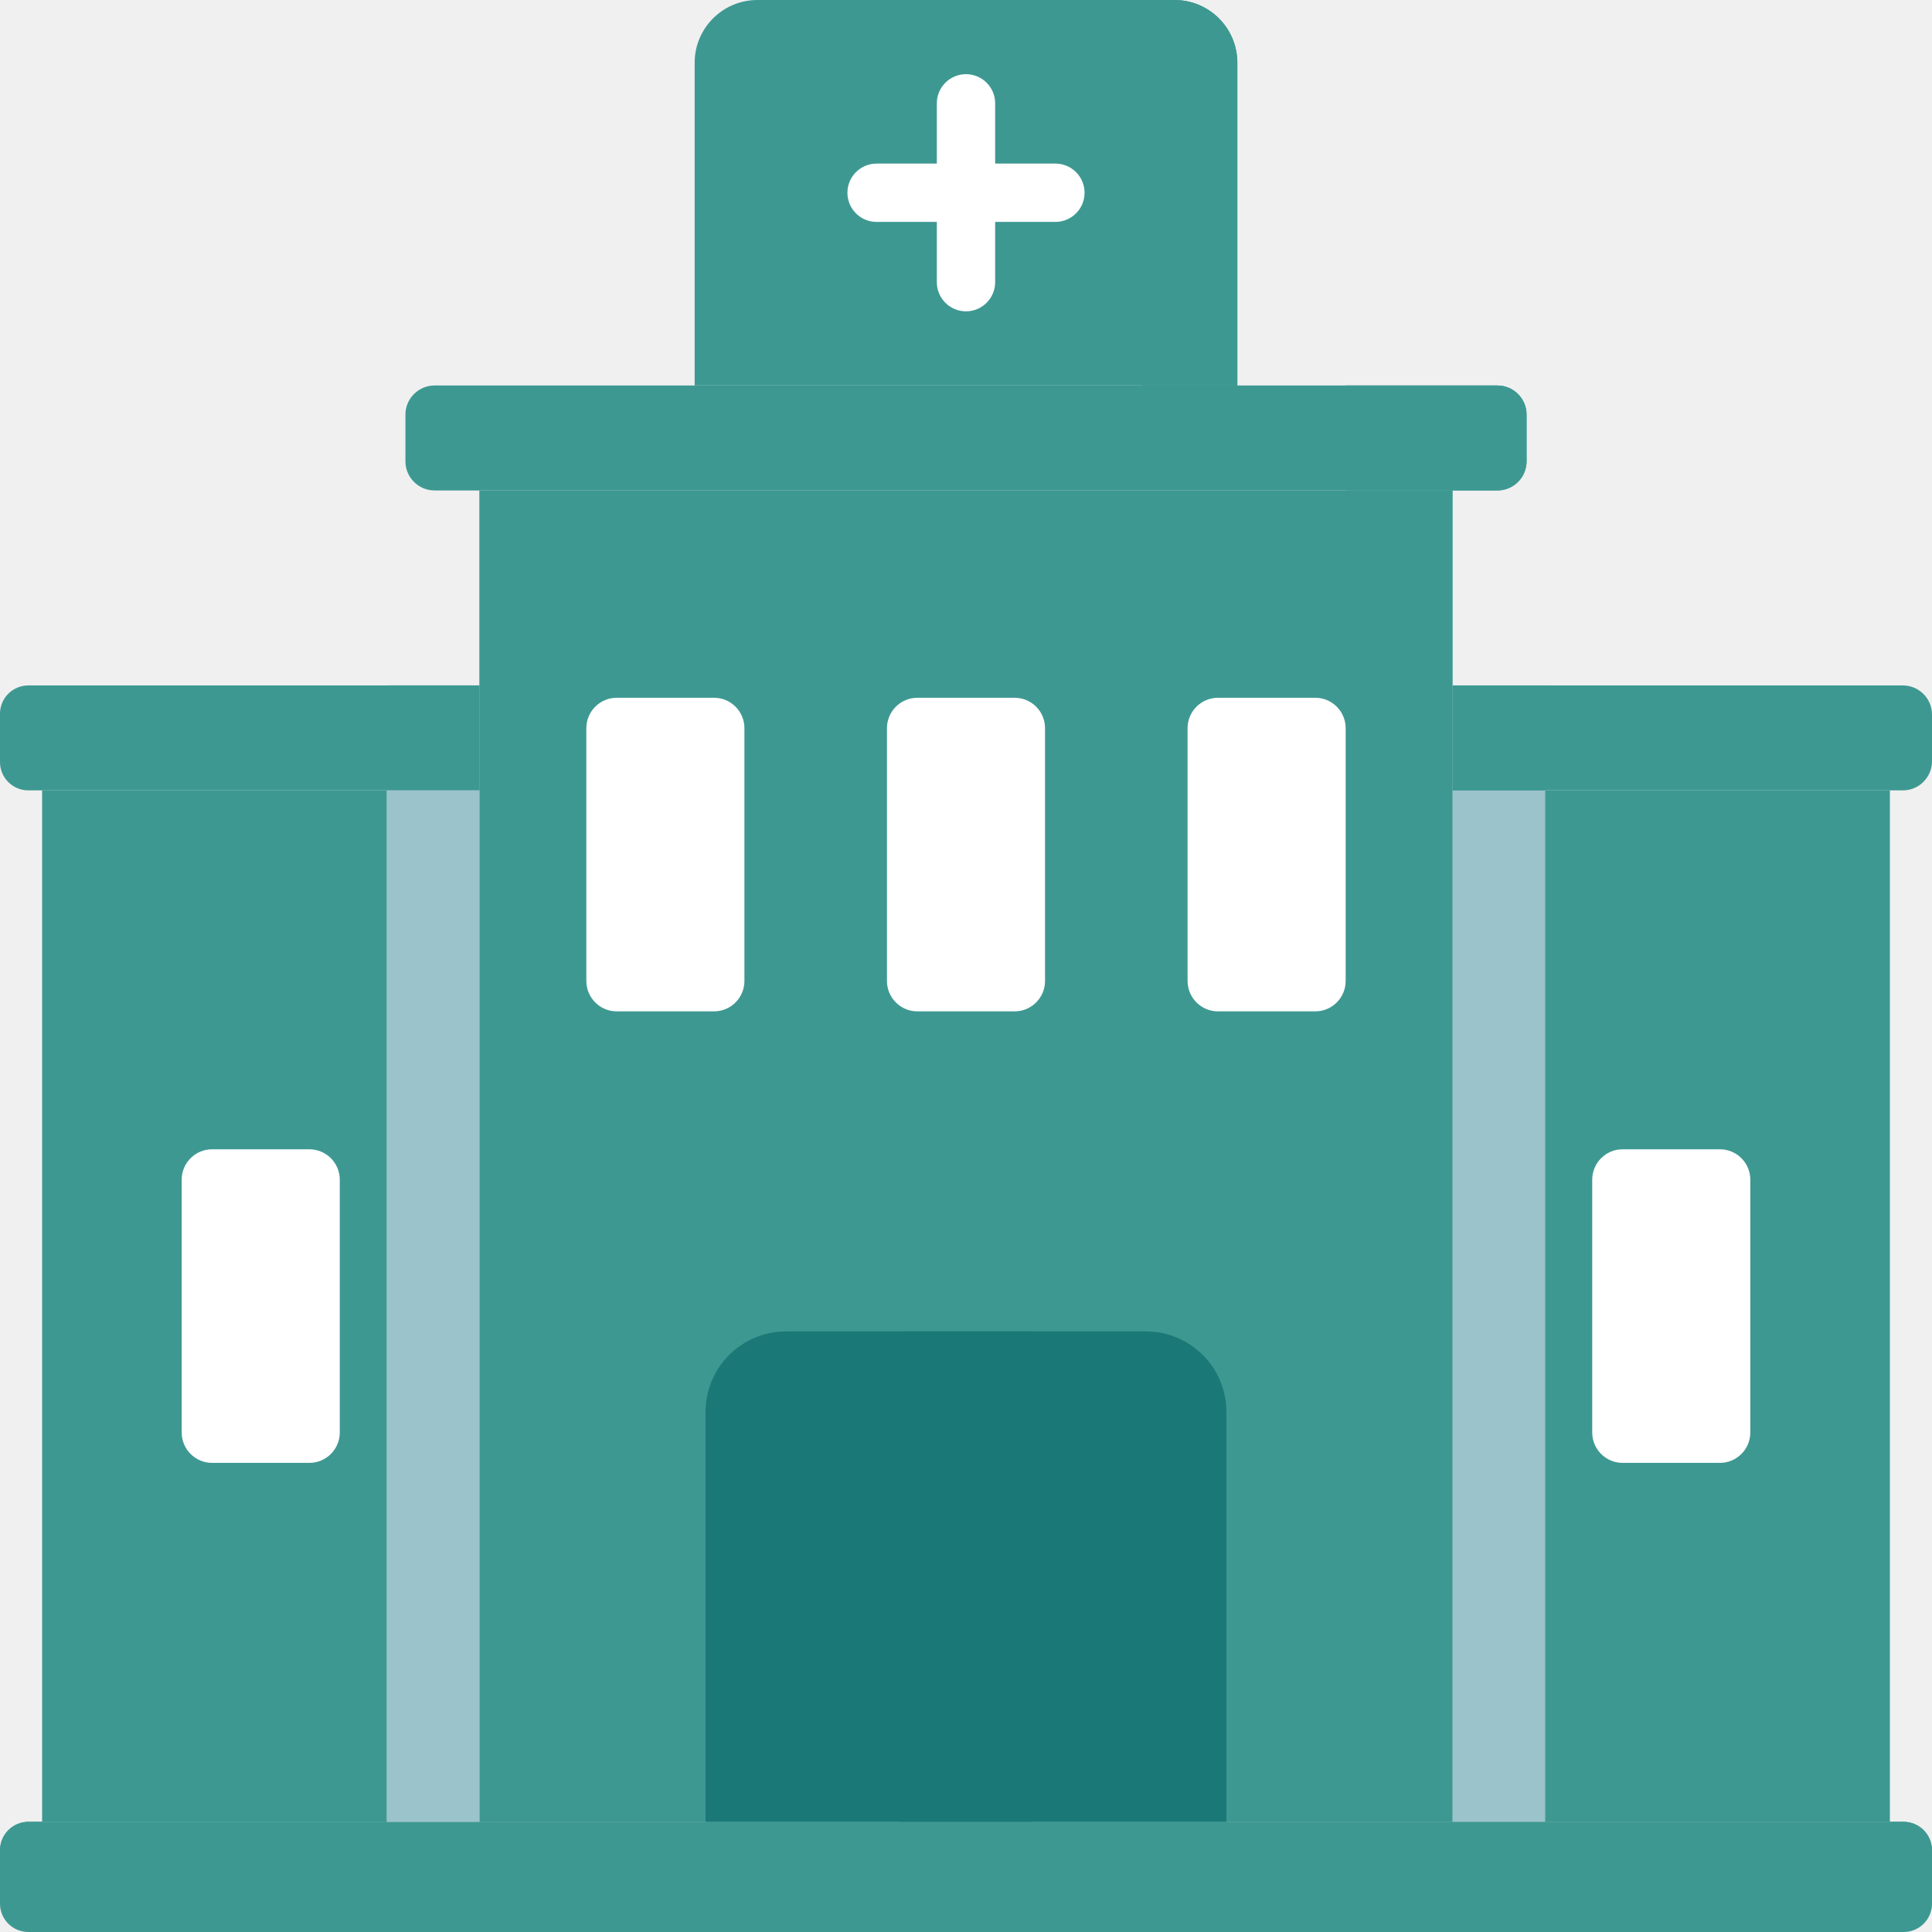
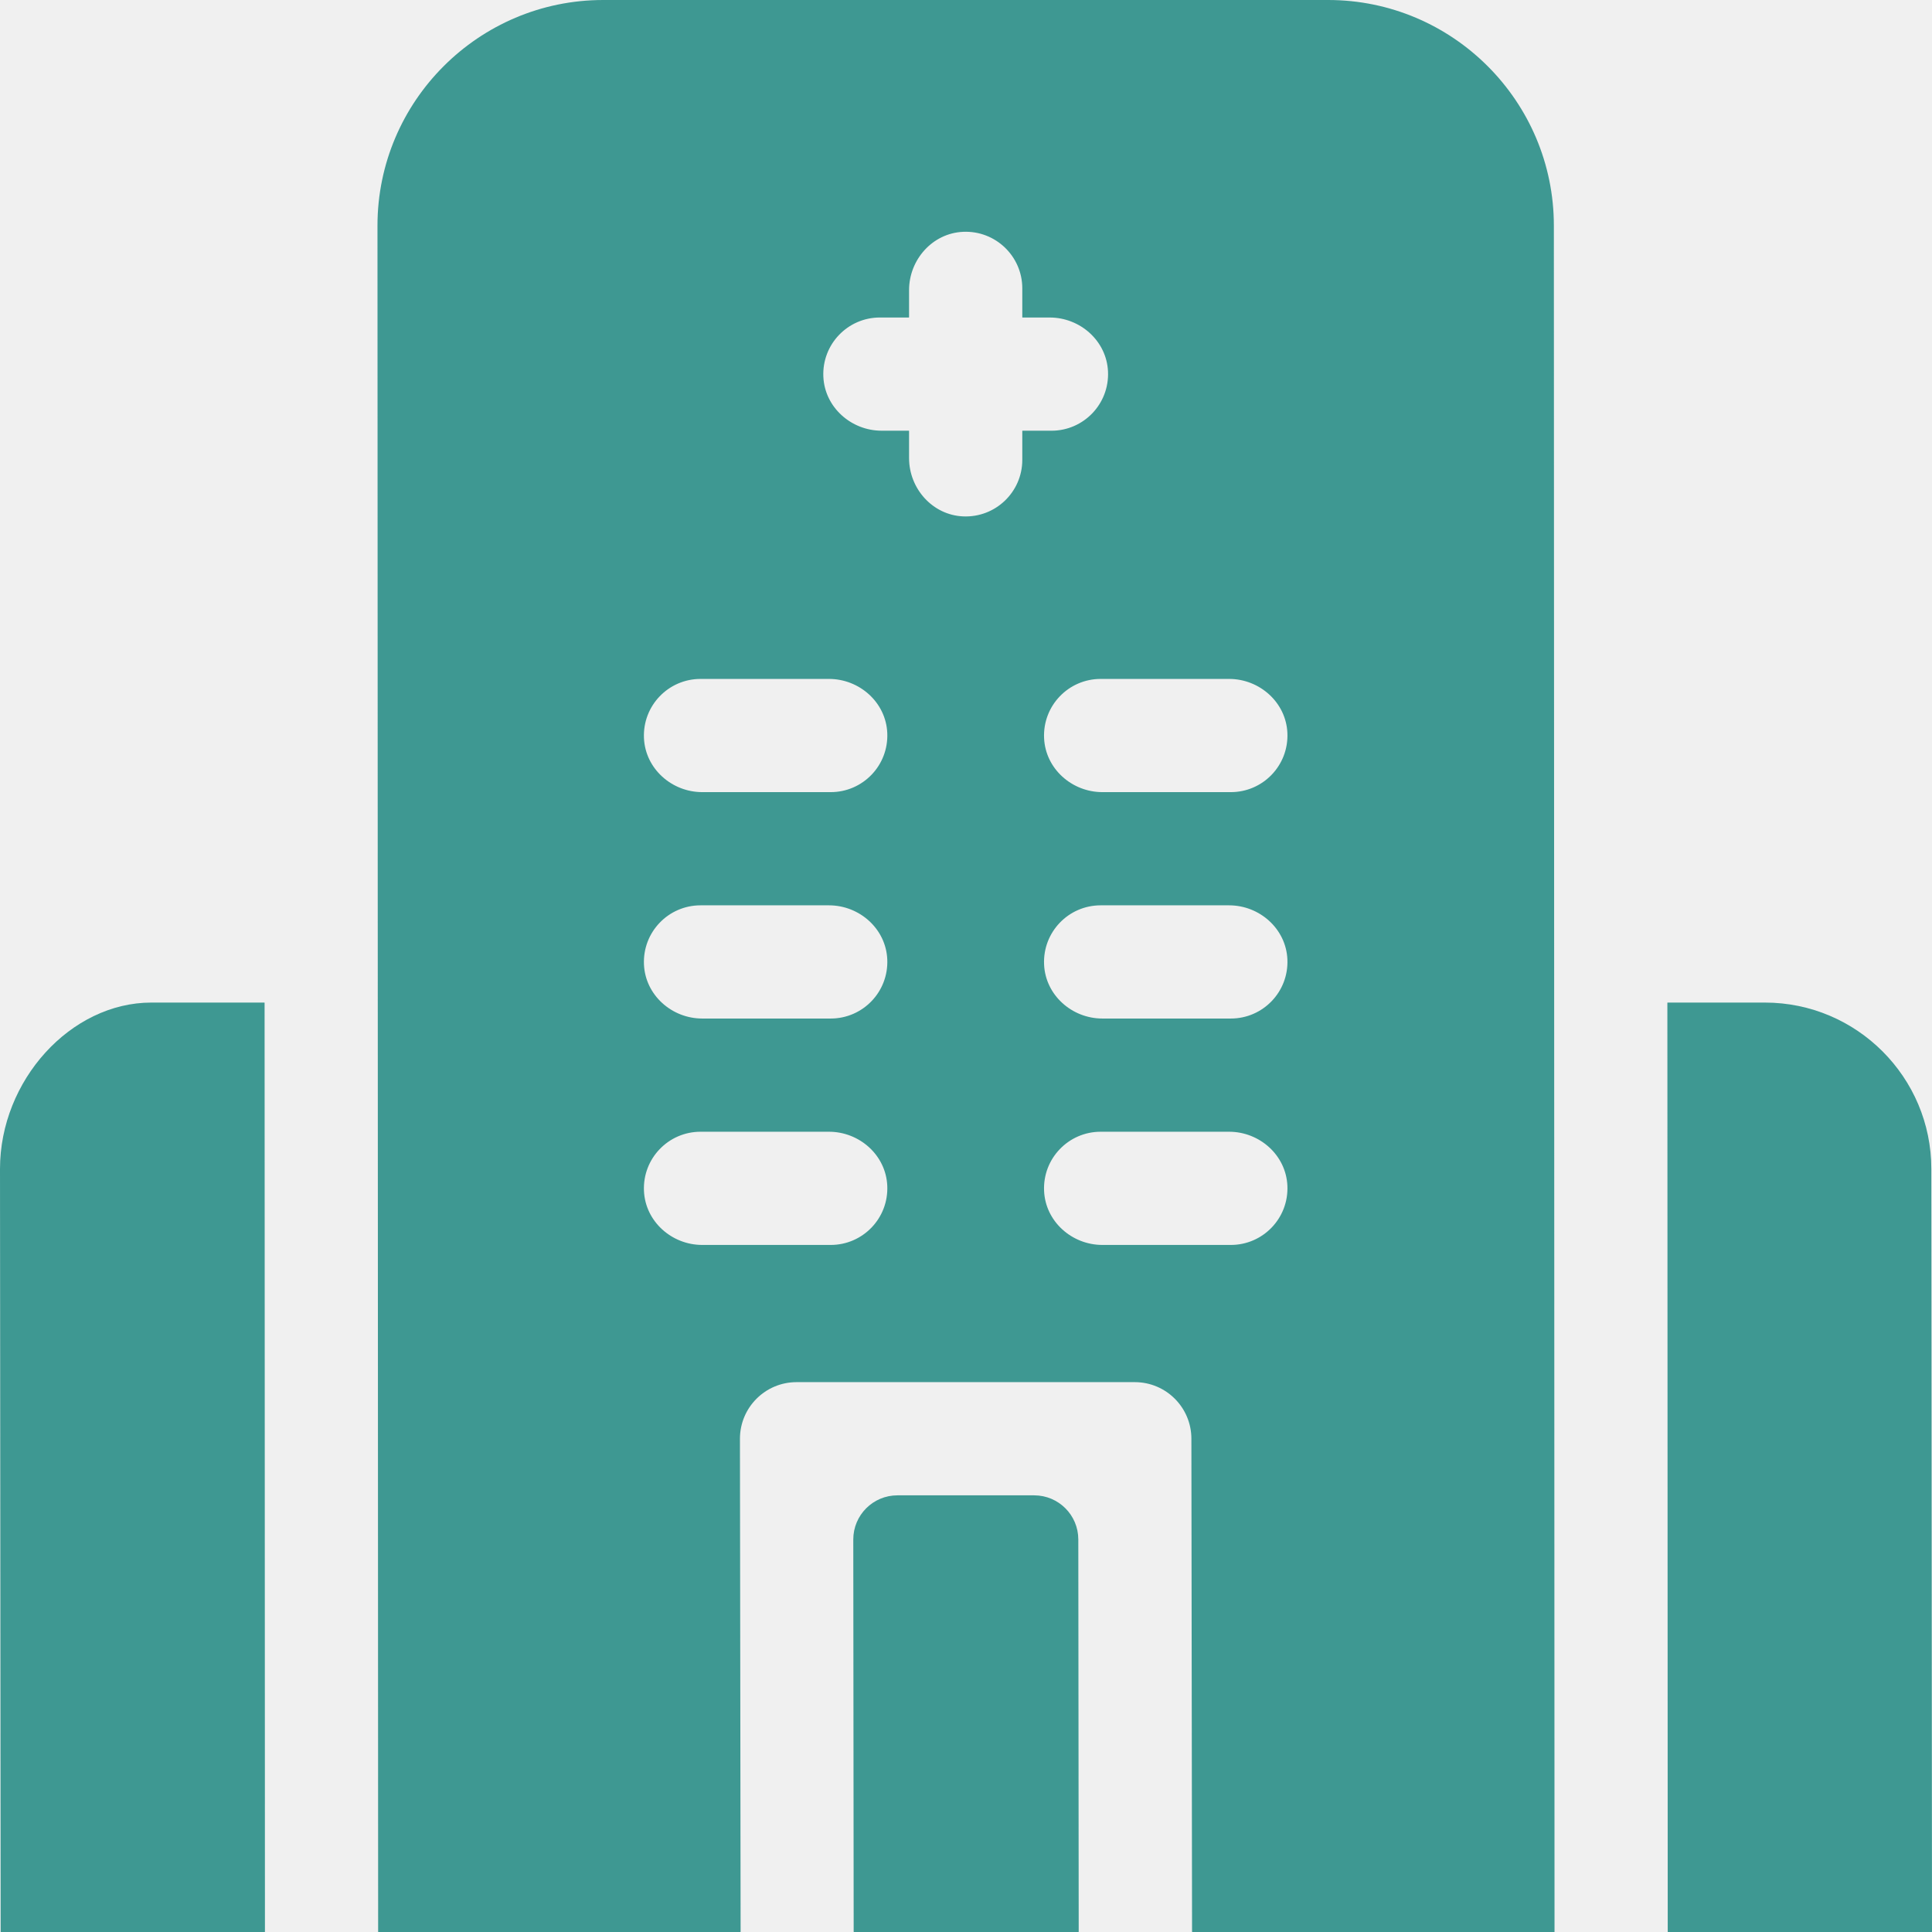
- <svg xmlns="http://www.w3.org/2000/svg" height="512px" viewBox="0 0 512.001 512" width="512px" class="">
+ <svg xmlns="http://www.w3.org/2000/svg" height="512px" viewBox="0 0 512 512" width="512px">
  <g>
-     <path d="m504.5 512h-497c-4.141 0-7.5-3.359-7.5-7.5v-14.207c0-4.145 3.359-7.504 7.5-7.504h497c4.141 0 7.5 3.359 7.5 7.504v14.207c0 4.141-3.359 7.5-7.5 7.5zm0 0" fill="#7d7d7d" data-original="#7D7D7D" class="" style="fill:#3E9892" data-old_color="#3e9892" />
-     <path d="m0 490.516v5.41h512v-5.41c0-4.266-3.457-7.727-7.727-7.727h-496.547c-4.27 0-7.727 3.461-7.727 7.727zm0 0" fill="#525252" data-original="#525252" class="" style="fill:#3E9892" data-old_color="#3e9892" />
-     <path d="m127.031 129.973h257.938v352.816h-257.938zm0 0" fill="#b6e5f0" data-original="#B6E5F0" class="" style="fill:#3E9892" data-old_color="#3e9892" />
-     <path d="m396.832 102.16c4.266 0 7.727 3.457 7.727 7.727v12.359c0 4.27-3.461 7.727-7.727 7.727h-281.664c-4.266 0-7.727-3.457-7.727-7.727v-12.359c0-4.266 3.461-7.727 7.727-7.727zm0 0" fill="#7d7d7d" data-original="#7D7D7D" class="" style="fill:#3E9892" data-old_color="#3e9892" />
-     <path d="m356.613 102.16v27.812h40.219c4.266 0 7.727-3.457 7.727-7.727v-12.359c0-4.266-3.461-7.727-7.727-7.727zm0 0" fill="#525252" data-original="#525252" class="" style="fill:#3E9892" data-old_color="#3e9892" />
-     <path d="m127.031 209.461h-119.531c-4.141 0-7.5-3.359-7.5-7.504v-12.809c0-4.145 3.359-7.5 7.5-7.5h119.531zm0 0" fill="#7d7d7d" data-original="#7D7D7D" class="" style="fill:#3E9892" data-old_color="#3e9892" />
-     <path d="m102.504 181.648h24.527v27.812h-24.527zm0 0" fill="#525252" data-original="#525252" class="" style="fill:#3E9892" data-old_color="#3e9892" />
-     <path d="m102.504 181.648h24.527v27.812h-24.527zm0 0" fill="#525252" data-original="#525252" class="" style="fill:#3E9892" data-old_color="#3e9892" />
-     <path d="m325.023 482.789h-138.047v-108.613c0-11.785 9.555-21.34 21.34-21.34h95.367c11.785 0 21.336 9.555 21.336 21.34v108.613zm0 0" fill="#5b9ed6" data-original="#5B9ED6" class="" style="fill:#1A7977" data-old_color="#1a7977" />
-     <path d="m238.316 352.836h35.367v129.953h-35.367zm0 0" fill="#4d86b5" data-original="#4D86B5" class="" style="fill:#1A7977" data-old_color="#1a7977" />
-     <path d="m11.16 209.461h115.871v273.332h-115.871zm0 0" fill="#b6e5f0" data-original="#B6E5F0" class="" style="fill:#3E9892" data-old_color="#3e9892" />
-     <path d="m102.504 209.461h24.527v273.332h-24.527zm0 0" fill="#9bc3cc" data-original="#9BC3CC" class="" />
-     <path d="m102.504 209.461h24.527v273.332h-24.527zm0 0" fill="#9bc3cc" data-original="#9BC3CC" class="" />
-     <path d="m500.84 482.789h-115.871v-273.328h115.871zm0 0" fill="#b6e5f0" data-original="#B6E5F0" class="" style="fill:#3E9892" data-old_color="#3e9892" />
-     <path d="m384.969 209.461h24.527v273.332h-24.527zm0 0" fill="#9bc3cc" data-original="#9BC3CC" class="" />
-     <g fill="#5b9ed6">
-       <path d="m189.223 268.02h-25.781c-4.449 0-8.055-3.609-8.055-8.059v-66.984c0-4.449 3.605-8.059 8.055-8.059h25.781c4.449 0 8.055 3.609 8.055 8.059v66.984c.004 4.449-3.605 8.059-8.055 8.059zm0 0" data-original="#000000" class="" style="fill:#FFFFFF" data-old_color="#ffffff" />
-       <path d="m268.891 268.02h-25.781c-4.449 0-8.055-3.609-8.055-8.059v-66.984c0-4.449 3.605-8.059 8.055-8.059h25.781c4.449 0 8.055 3.609 8.055 8.059v66.984c0 4.449-3.605 8.059-8.055 8.059zm0 0" data-original="#000000" class="" style="fill:#FFFFFF" data-old_color="#ffffff" />
-       <path d="m348.559 268.02h-25.781c-4.449 0-8.055-3.609-8.055-8.059v-66.984c0-4.449 3.605-8.059 8.055-8.059h25.781c4.449 0 8.055 3.609 8.055 8.059v66.984c0 4.449-3.605 8.059-8.055 8.059zm0 0" data-original="#000000" class="" style="fill:#FFFFFF" data-old_color="#ffffff" />
-       <path d="m81.984 387.676h-25.777c-4.449 0-8.059-3.609-8.059-8.059v-66.984c0-4.449 3.609-8.059 8.059-8.059h25.777c4.453 0 8.059 3.609 8.059 8.059v66.984c0 4.453-3.605 8.059-8.059 8.059zm0 0" data-original="#000000" class="" style="fill:#FFFFFF" data-old_color="#ffffff" />
-       <path d="m430.016 387.676h25.777c4.449 0 8.059-3.609 8.059-8.059v-66.984c0-4.449-3.609-8.059-8.059-8.059h-25.777c-4.453 0-8.059 3.609-8.059 8.059v66.984c0 4.453 3.605 8.059 8.059 8.059zm0 0" data-original="#000000" class="" style="fill:#FFFFFF" data-old_color="#ffffff" />
-     </g>
-     <path d="m504.273 181.648c4.27 0 7.727 3.457 7.727 7.727v12.359c0 4.266-3.457 7.727-7.727 7.727h-119.305v-27.812zm0 0" fill="#7d7d7d" data-original="#7D7D7D" class="" style="fill:#3E9892" data-old_color="#3e9892" />
-     <path d="m384.969 181.648h24.527v27.812h-24.527zm0 0" fill="#525252" data-original="#525252" class="" style="fill:#3E9892" data-old_color="#3e9892" />
-     <path d="m327.91 102.16v-85.52c0-9.191-7.449-16.641-16.641-16.641h-110.539c-9.191 0-16.641 7.449-16.641 16.641v85.52zm0 0" fill="#ef2d57" data-original="#EF2D57" class="" style="fill:#3E9892" data-old_color="#3e9892" />
-     <path d="m302.5 0v102.16h25.41v-85.52c0-9.191-7.449-16.641-16.641-16.641zm0 0" fill="#d4284d" data-original="#D4284D" class="active-path" style="fill:#3E9892" data-old_color="#3e9892" />
-     <path d="m279.695 43.355h-15.969v-15.969c0-4.27-3.457-7.727-7.727-7.727s-7.727 3.457-7.727 7.727v15.969h-15.969c-4.266 0-7.727 3.457-7.727 7.727 0 4.266 3.461 7.727 7.727 7.727h15.969v15.965c0 4.27 3.457 7.73 7.727 7.73s7.727-3.461 7.727-7.73v-15.969h15.969c4.266 0 7.727-3.457 7.727-7.727 0-4.266-3.461-7.723-7.727-7.723zm0 0" fill="#fff" data-original="#FFF" class="" style="fill:#FFF" />
+     <path d="m511.824 309.785c0-24.312-19.789-44.094-44.109-44.094h-25.793c-.027 0-.051.023-.051.051l.094 246.207c0 .027.023.051.051.051h69.934c.027 0 .051-.023.051-.051zm0 0" data-original="#000000" class="active-path" data-old_color="#000000" fill="#3E9892" />
+     <path d="m70.066 265.691h-29.957c-21.367 0-40.109 20.605-40.109 44.094l.176 202.164c0 .027.02.051.051.051h69.934c.027 0 .051-.023.051-.051l-.094-246.207c0-.027-.023-.051-.051-.051zm0 0" data-original="#000000" class="active-path" data-old_color="#000000" fill="#3E9892" />
+     <path d="m274.062 396.281h-36.234c-6.469 0-11.707 5.246-11.699 11.715l.102 103.953c0 .027.023.051.051.051h59.535c.027 0 .051-.023.051-.051l-.105-103.977c-.004-6.457-5.238-11.691-11.699-11.691zm0 0" data-original="#000000" class="active-path" data-old_color="#000000" fill="#3E9892" />
+     <path d="m351.965 0h-192.102c-32.988 0-59.828 26.828-59.828 59.805l.176 452.145c0 .027.023.051.051.051h95.957c.027 0 .051-.023.051-.051l-.176-130.668c0-8.281 6.719-15 15.008-15h89.625c8.285 0 15.004 6.719 15.004 15l.176 130.668c0 .027.023.051.051.051h95.957c.031 0 .051-.023.051-.051l-.176-452.145c.004-32.977-26.836-59.805-59.824-59.805zm-131.816 329.922h-34.039c-8.102 0-15.098-6.227-15.453-14.32-.379-8.594 6.477-15.68 14.988-15.68h34.039c8.102 0 15.098 6.227 15.453 14.32.379 8.594-6.477 15.68-14.988 15.68zm0-60h-34.039c-8.102 0-15.098-6.227-15.453-14.32-.379-8.594 6.477-15.68 14.988-15.68h34.039c8.102 0 15.098 6.227 15.453 14.32.379 8.594-6.477 15.68-14.988 15.68zm0-60h-34.039c-8.102 0-15.098-6.227-15.453-14.32-.379-8.594 6.477-15.68 14.988-15.68h34.039c8.102 0 15.098 6.227 15.453 14.32.379 8.594-6.477 15.68-14.988 15.68zm50.77-95.73v7.672c0 8.512-7.09 15.363-15.684 14.984-8.098-.355-14.324-7.352-14.324-15.457v-7.199c0-.027-.023-.051-.051-.051h-7.211c-8.102 0-15.098-6.227-15.453-14.32-.379-8.594 6.477-15.68 14.988-15.68h7.676c.027 0 .051-.02.051-.047v-7.199c0-8.105 6.227-15.102 14.324-15.461 8.594-.379 15.684 6.477 15.684 14.988v7.672c0 .027.023.051.051.051h7.211c8.102 0 15.098 6.223 15.453 14.32.379 8.594-6.477 15.68-14.988 15.68h-7.676c-.027-.004-.051.02-.051.047zm55.266 215.73h-34.035c-8.105 0-15.102-6.227-15.457-14.32-.379-8.594 6.477-15.68 14.988-15.68h34.039c8.102 0 15.098 6.227 15.453 14.32.379 8.594-6.477 15.68-14.988 15.68zm0-60h-34.035c-8.105 0-15.102-6.227-15.457-14.32-.379-8.594 6.477-15.68 14.988-15.68h34.039c8.102 0 15.098 6.227 15.453 14.32.379 8.594-6.477 15.68-14.988 15.68zm0-60h-34.035c-8.105 0-15.102-6.227-15.457-14.32-.379-8.594 6.477-15.68 14.988-15.68h34.039c8.102 0 15.098 6.227 15.453 14.32.379 8.594-6.477 15.68-14.988 15.68zm0 0" data-original="#000000" class="active-path" data-old_color="#000000" fill="#3E9892" />
  </g>
</svg>
